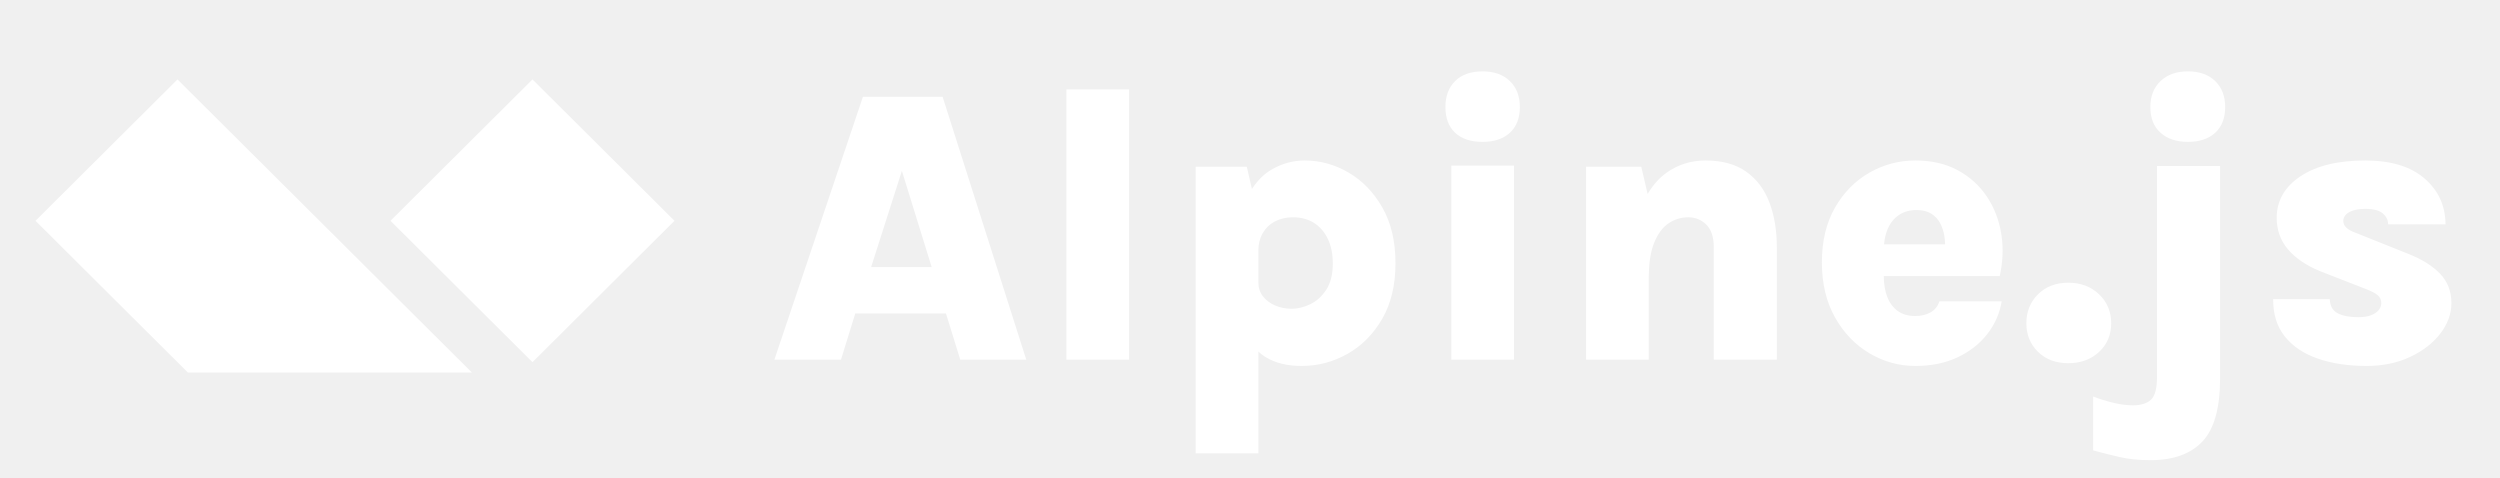
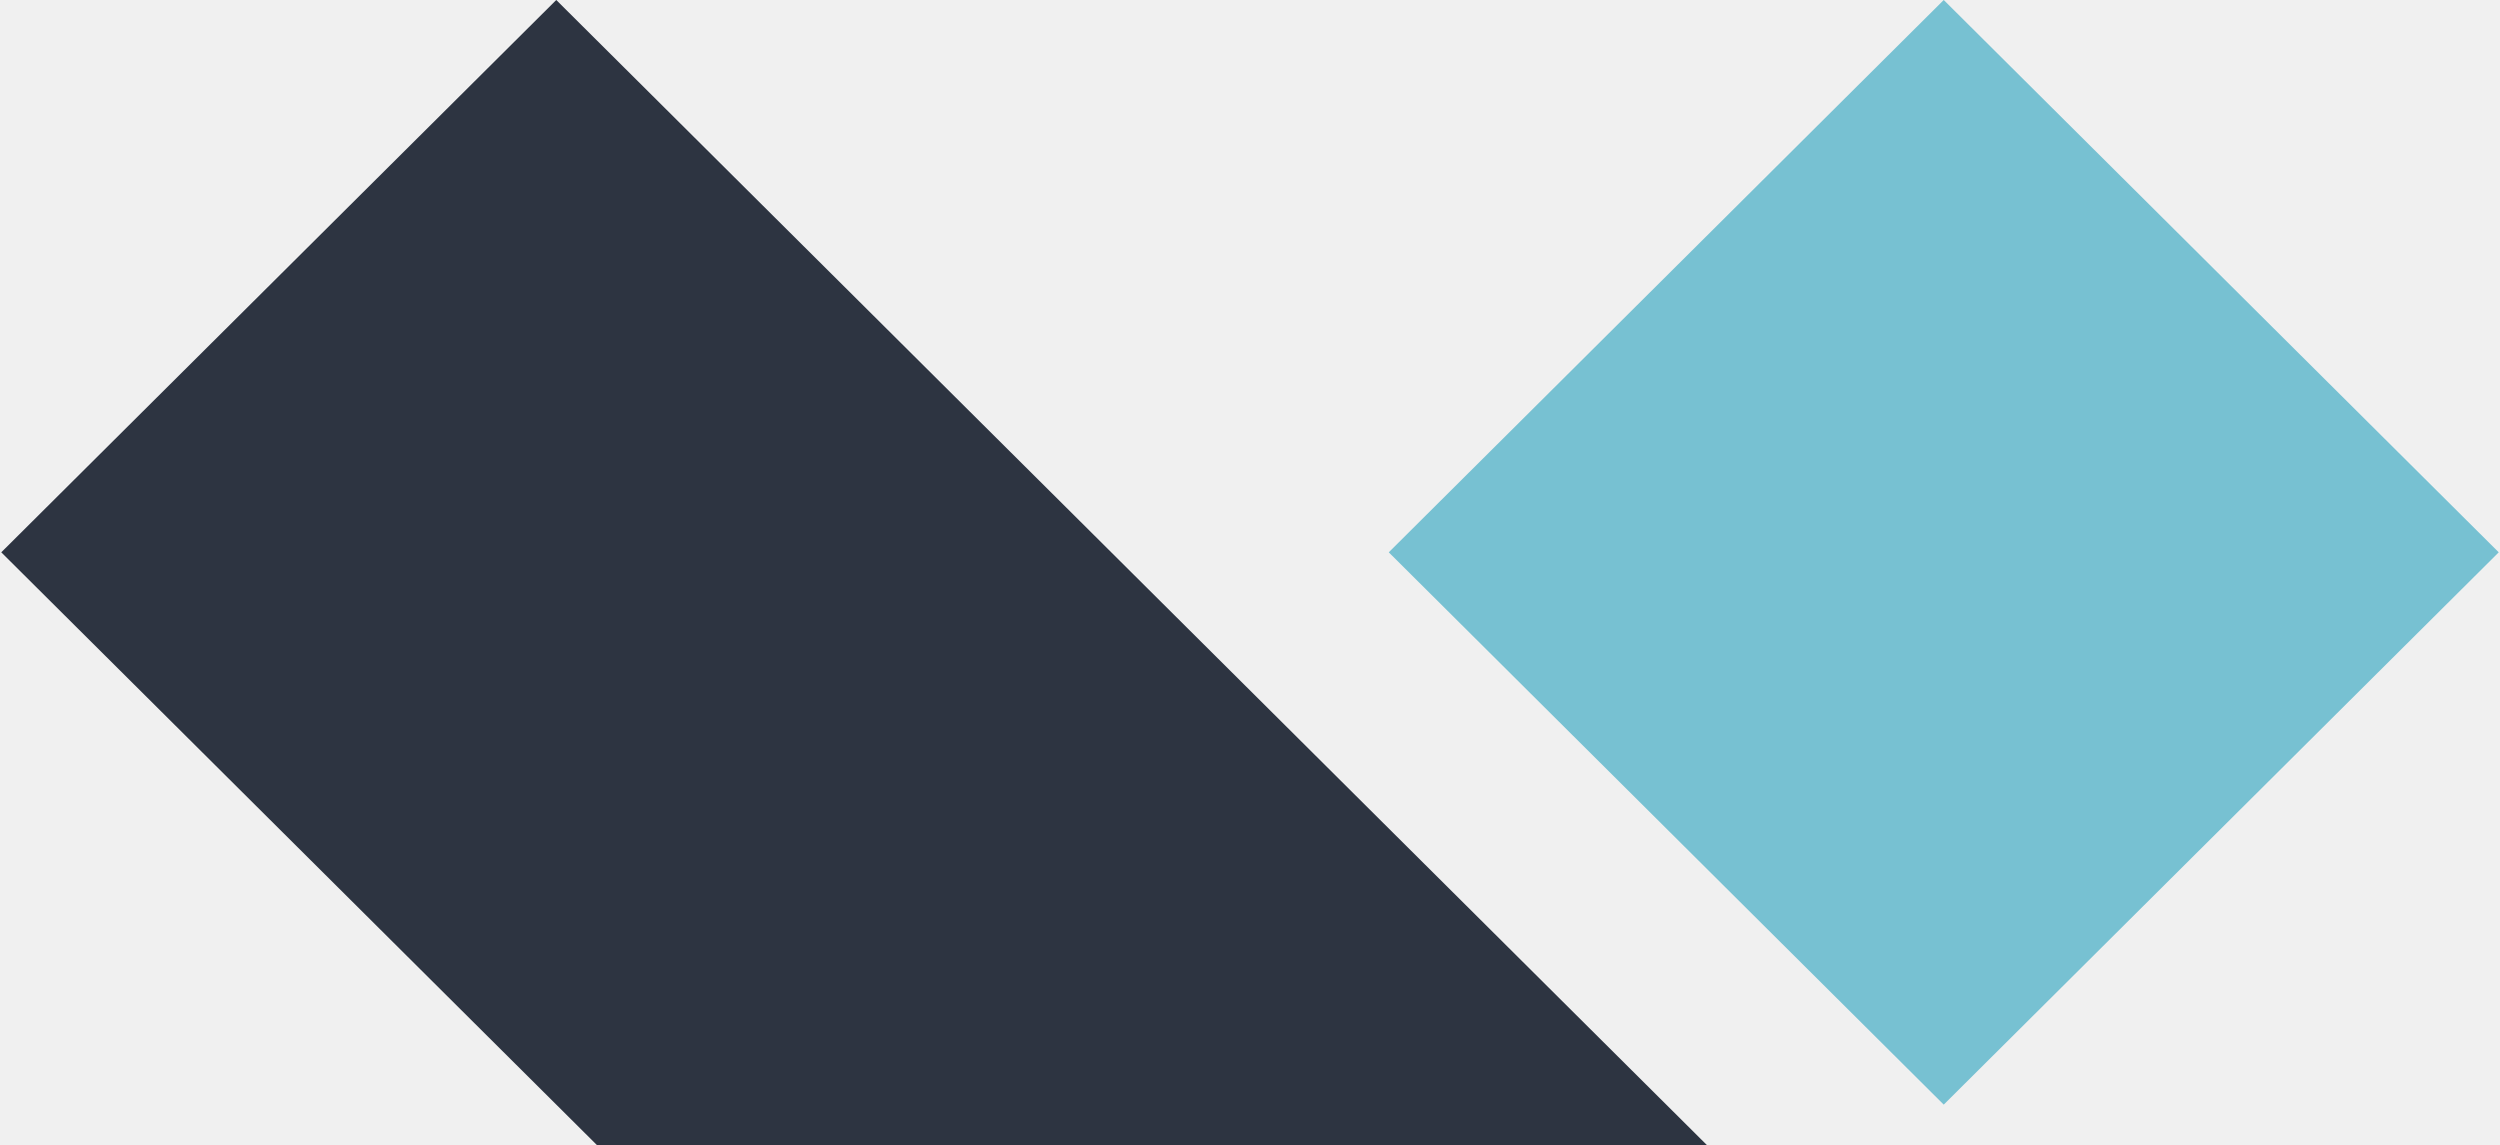
- <svg xmlns="http://www.w3.org/2000/svg" width="702px" height="134px" viewBox="0 0 702 134" version="1.1">
-   <style type="text/css">
- 	* {fill:#fff;}
- </style>
-   <g id="Custom-Preset-4-Copy-5" stroke="none" stroke-width="1" fill="none" fill-rule="evenodd">
-     <path d="M236.145,101 L240.16,88.02 L265.625,88.02 L269.64,101 L288.175,101 L264.69,27.19 L242.305,27.19 L217.445,101 L236.145,101 Z M261.61,74.985 L244.615,74.985 L253.25,47.98 L261.61,74.985 Z M317.05,101 L317.05,25.1 L299.45,25.1 L299.45,101 L317.05,101 Z M353.35,127.29 L353.349,98.719 L353.404,98.769 C353.956,99.28 354.547,99.737 355.177,100.142 L355.495,100.34 C358.172,101.953 361.508,102.76 365.505,102.76 C370.088,102.76 374.387,101.623 378.402,99.35 C382.418,97.077 385.663,93.795 388.137,89.505 C390.613,85.215 391.85,80.027 391.85,73.94 C391.85,67.817 390.631,62.61 388.192,58.32 C385.754,54.03 382.592,50.748 378.705,48.475 C374.818,46.202 370.712,45.065 366.385,45.065 C363.122,45.065 360.042,45.899 357.145,47.568 C355.059,48.769 353.264,50.497 351.758,52.754 L351.541,53.086 L350.105,46.825 L335.75,46.825 L335.75,127.29 L353.35,127.29 Z M362.7,86.7 C361.013,86.7 359.455,86.388 358.025,85.765 C356.595,85.142 355.458,84.28 354.615,83.18 C353.772,82.08 353.35,80.797 353.35,79.33 L353.349,79.33 L353.349,70.42 L353.356,70.042 C353.403,68.418 353.761,66.98 354.428,65.728 L354.587,65.442 C355.413,64.031 356.558,62.94 358.025,62.17 C359.492,61.4 361.16,61.015 363.03,61.015 C365.34,61.015 367.329,61.547 368.998,62.61 C370.666,63.673 371.958,65.177 372.875,67.12 C373.792,69.063 374.25,71.337 374.25,73.94 C374.25,77.02 373.636,79.495 372.408,81.365 C371.179,83.235 369.676,84.592 367.897,85.435 C366.119,86.278 364.387,86.7 362.7,86.7 Z M416.325,39.84 C419.552,39.84 422.1,38.987 423.97,37.282 C425.84,35.578 426.775,33.167 426.775,30.05 C426.775,27.007 425.84,24.578 423.97,22.762 C422.1,20.948 419.552,20.04 416.325,20.04 C412.988,20.04 410.413,20.948 408.598,22.762 C406.783,24.578 405.875,27.007 405.875,30.05 C405.875,33.167 406.783,35.578 408.598,37.282 C410.413,38.987 412.988,39.84 416.325,39.84 Z M425.125,101 L425.125,46.495 L407.525,46.495 L407.525,101 L425.125,101 Z M462.965,101 L462.965,78.175 L462.968,77.615 C463.01,73.916 463.468,70.891 464.343,68.54 L464.478,68.192 C465.486,65.681 466.833,63.857 468.52,62.72 C470.207,61.583 472.058,61.015 474.075,61.015 C476.055,61.015 477.742,61.703 479.135,63.078 C480.528,64.453 481.225,66.57 481.225,69.43 L481.225,69.43 L481.225,101 L498.935,101 L498.935,69.43 C498.935,64.7 498.238,60.502 496.845,56.835 C495.452,53.168 493.279,50.29 490.327,48.2 C487.376,46.11 483.572,45.065 478.915,45.065 C474.845,45.065 471.206,46.202 467.998,48.475 C466.006,49.886 464.276,51.799 462.807,54.213 L462.656,54.466 L460.875,46.825 L445.365,46.825 L445.365,101 L462.965,101 Z M537.82,102.76 C542.293,102.76 546.244,101.953 549.673,100.34 C553.101,98.727 555.888,96.545 558.033,93.795 C560.178,91.045 561.525,87.983 562.075,84.61 L562.075,84.61 L544.585,84.61 C544.108,86.04 543.265,87.085 542.055,87.745 C540.845,88.405 539.433,88.735 537.82,88.735 C535.84,88.735 534.199,88.267 532.898,87.332 C531.596,86.397 530.615,85.087 529.955,83.4 C529.295,81.713 528.965,79.715 528.965,77.405 L528.966,77.515 L561.525,77.515 C562.393,73.624 562.563,69.841 562.032,66.164 L561.938,65.552 C561.296,61.684 559.939,58.21 557.867,55.13 C555.796,52.05 553.073,49.602 549.7,47.788 C546.327,45.972 542.367,45.065 537.82,45.065 C533.237,45.065 528.947,46.202 524.95,48.475 C520.953,50.748 517.727,54.021 515.27,58.292 C512.813,62.564 511.585,67.688 511.585,73.665 C511.585,79.642 512.822,84.812 515.298,89.175 C517.773,93.538 521.008,96.893 525.005,99.24 C529.002,101.587 533.273,102.76 537.82,102.76 Z M546.179,68.605 L529.044,68.605 L529.045,68.59 C529.179,67.086 529.479,65.749 529.947,64.579 L530.092,64.233 C530.844,62.528 531.908,61.226 533.283,60.328 C534.658,59.429 536.28,58.98 538.15,58.98 C539.837,58.98 541.221,59.319 542.303,59.998 C543.384,60.676 544.218,61.574 544.805,62.693 C545.392,63.811 545.786,65.03 545.987,66.35 C546.088,67.01 546.15,67.665 546.173,68.316 L546.179,68.605 Z M580.775,101.99 C584.258,101.99 587.137,100.936 589.41,98.828 C591.683,96.719 592.82,94.033 592.82,90.77 C592.82,87.507 591.683,84.793 589.41,82.63 C587.137,80.467 584.258,79.385 580.775,79.385 C577.292,79.385 574.459,80.467 572.278,82.63 C570.096,84.793 569.005,87.507 569.005,90.77 C569.005,93.997 570.096,96.673 572.278,98.8 C574.459,100.927 577.292,101.99 580.775,101.99 Z M614.38,39.84 C617.607,39.84 620.155,38.987 622.025,37.282 C623.895,35.578 624.83,33.167 624.83,30.05 C624.83,27.007 623.895,24.578 622.025,22.762 C620.155,20.948 617.607,20.04 614.38,20.04 C611.153,20.04 608.587,20.948 606.68,22.762 C604.773,24.578 603.82,27.007 603.82,30.05 C603.82,33.167 604.773,35.578 606.68,37.282 C608.587,38.987 611.153,39.84 614.38,39.84 Z M603.875,129.215 C610.292,129.215 615.15,127.464 618.45,123.963 C621.75,120.461 623.4,114.548 623.4,106.225 L623.4,106.225 L623.4,46.605 L605.69,46.605 L605.69,105.895 C605.69,109.048 605.131,111.157 604.013,112.22 C602.894,113.283 601.198,113.815 598.925,113.815 C597.165,113.815 595.258,113.558 593.205,113.045 C591.152,112.532 589.337,111.963 587.76,111.34 L587.76,111.34 L587.76,126.465 C590.29,127.162 592.802,127.794 595.295,128.363 C597.788,128.931 600.648,129.215 603.875,129.215 Z M664.54,102.76 C669.087,102.76 673.157,101.917 676.75,100.23 C680.343,98.543 683.176,96.353 685.247,93.657 C687.319,90.963 688.355,88.112 688.355,85.105 C688.355,81.805 687.292,79.055 685.165,76.855 C683.038,74.655 680.123,72.822 676.42,71.355 L676.42,71.355 L661.46,65.36 C659.15,64.553 657.995,63.453 657.995,62.06 C657.995,61.033 658.545,60.208 659.645,59.585 C660.745,58.962 662.248,58.65 664.155,58.65 C666.465,58.65 668.115,59.081 669.105,59.943 C670.095,60.804 670.59,61.822 670.59,62.995 L670.59,62.995 L686.705,62.995 C686.668,57.788 684.707,53.498 680.82,50.125 C676.933,46.752 671.378,45.065 664.155,45.065 C656.455,45.065 650.387,46.55 645.95,49.52 C641.513,52.49 639.295,56.377 639.295,61.18 C639.295,64.59 640.349,67.532 642.457,70.007 C644.566,72.483 647.563,74.527 651.45,76.14 L651.45,76.14 L664.595,81.255 C665.988,81.805 667.015,82.355 667.675,82.905 C668.335,83.455 668.665,84.188 668.665,85.105 C668.665,85.802 668.427,86.453 667.95,87.058 C667.473,87.662 666.758,88.148 665.805,88.515 C664.852,88.882 663.642,89.065 662.175,89.065 C659.755,89.065 657.839,88.698 656.428,87.965 C655.016,87.232 654.273,85.912 654.2,84.005 L654.2,84.005 L638.305,84.005 C638.268,88.222 639.359,91.714 641.577,94.483 C643.796,97.251 646.885,99.323 650.845,100.698 C654.805,102.073 659.37,102.76 664.54,102.76 Z" id="Alpine.js" fill="#2D3441" fill-rule="nonzero" />
-     <g id="Group-4" transform="translate(0, 12)">
-       <polygon id="Path" fill="#77C1D2" points="149.52 10.303 189.392 50 149.52 89.697 109.648 50" />
-       <polygon id="Path" fill="#2D3441" points="49.84 10.303 132.5 92.6 52.756 92.6 9.968 50" />
-     </g>
-   </g>
+ <svg xmlns="http://www.w3.org/2000/svg" viewBox="0.1 0.3 799.91 366.73" width="2500" height="1145">
+   <path d="M622.25.3l177.76 176.9-177.76 176.9L444.5 177.2z" fill="#77c1d2" />
+   <path d="M177.86.3l368.51 366.73H190.86L.1 177.2z" fill="#2d3441" />
</svg>
